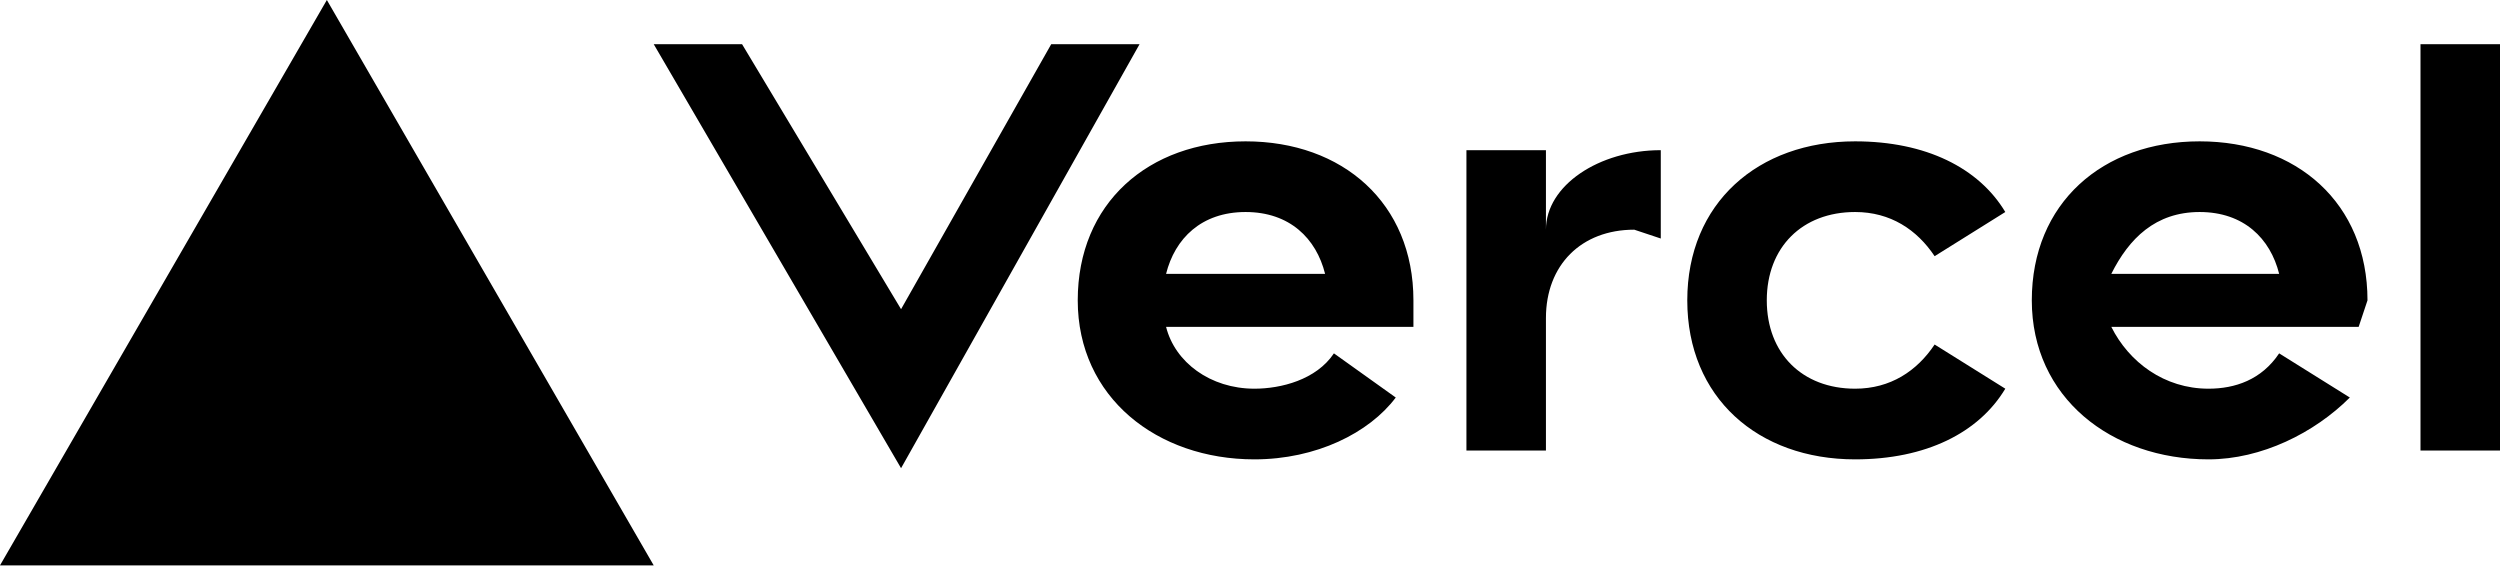
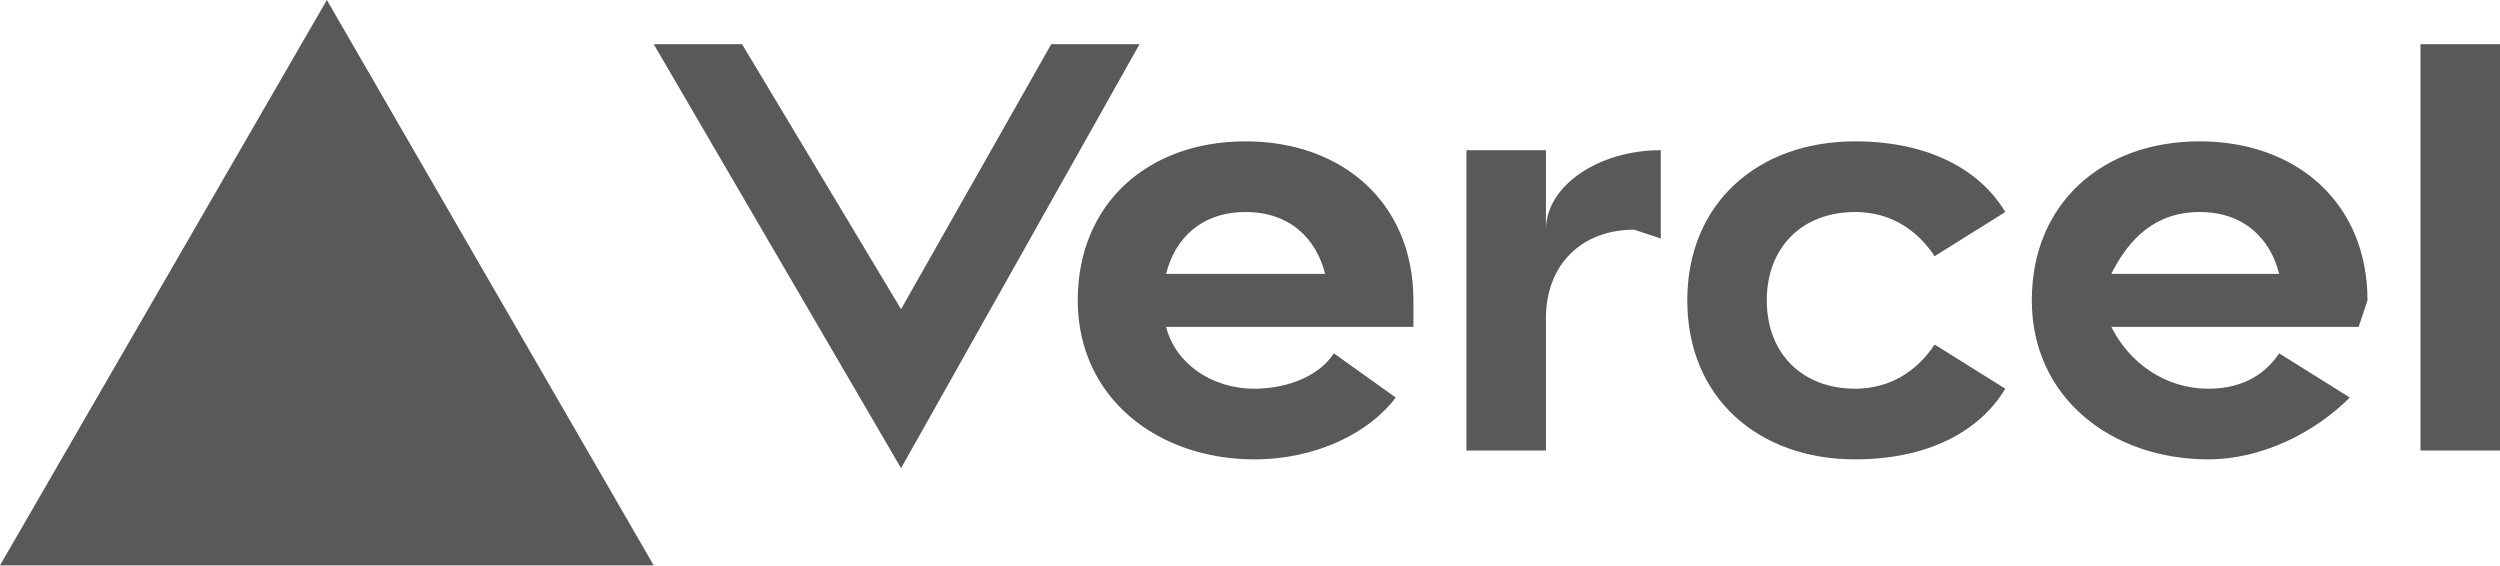
<svg xmlns="http://www.w3.org/2000/svg" fill="none" viewBox="0 0 283 64">
-   <path fill="black" d="M141 16c-11 0-19 7-19 18s9 18 20 18c7 0 13-3 16-7l-7-5c-2 3-6 4-9 4-5 0-9-3-10-7h28v-3c0-11-8-18-19-18zm-9 15c1-4 4-7 9-7s8 3 9 7h-18zm117-15c-11 0-19 7-19 18s9 18 20 18c6 0 12-3 16-7l-8-5c-2 3-5 4-8 4-5 0-9-3-11-7h28l1-3c0-11-8-18-19-18zm-10 15c2-4 5-7 10-7s8 3 9 7h-19zm-39 3c0 6 4 10 10 10 4 0 7-2 9-5l8 5c-3 5-9 8-17 8-11 0-19-7-19-18s8-18 19-18c8 0 14 3 17 8l-8 5c-2-3-5-5-9-5-6 0-10 4-10 10zm83-29v46h-9V5h9zM37 0l37 64H0L37 0zm92 5-27 48L74 5h10l18 30 17-30h10zm59 12v10l-3-1c-6 0-10 4-10 10v15h-9V17h9v9c0-5 6-9 13-9z" />
+   <path fill="#595959" d="M141 16c-11 0-19 7-19 18s9 18 20 18c7 0 13-3 16-7l-7-5c-2 3-6 4-9 4-5 0-9-3-10-7h28v-3c0-11-8-18-19-18zm-9 15c1-4 4-7 9-7s8 3 9 7h-18zm117-15c-11 0-19 7-19 18s9 18 20 18c6 0 12-3 16-7l-8-5c-2 3-5 4-8 4-5 0-9-3-11-7h28l1-3c0-11-8-18-19-18zm-10 15c2-4 5-7 10-7s8 3 9 7h-19zm-39 3c0 6 4 10 10 10 4 0 7-2 9-5l8 5c-3 5-9 8-17 8-11 0-19-7-19-18s8-18 19-18c8 0 14 3 17 8l-8 5c-2-3-5-5-9-5-6 0-10 4-10 10zm83-29v46h-9V5h9zM37 0l37 64H0L37 0zm92 5-27 48L74 5h10l18 30 17-30h10zm59 12v10l-3-1c-6 0-10 4-10 10v15h-9V17h9v9c0-5 6-9 13-9z" />
</svg>
